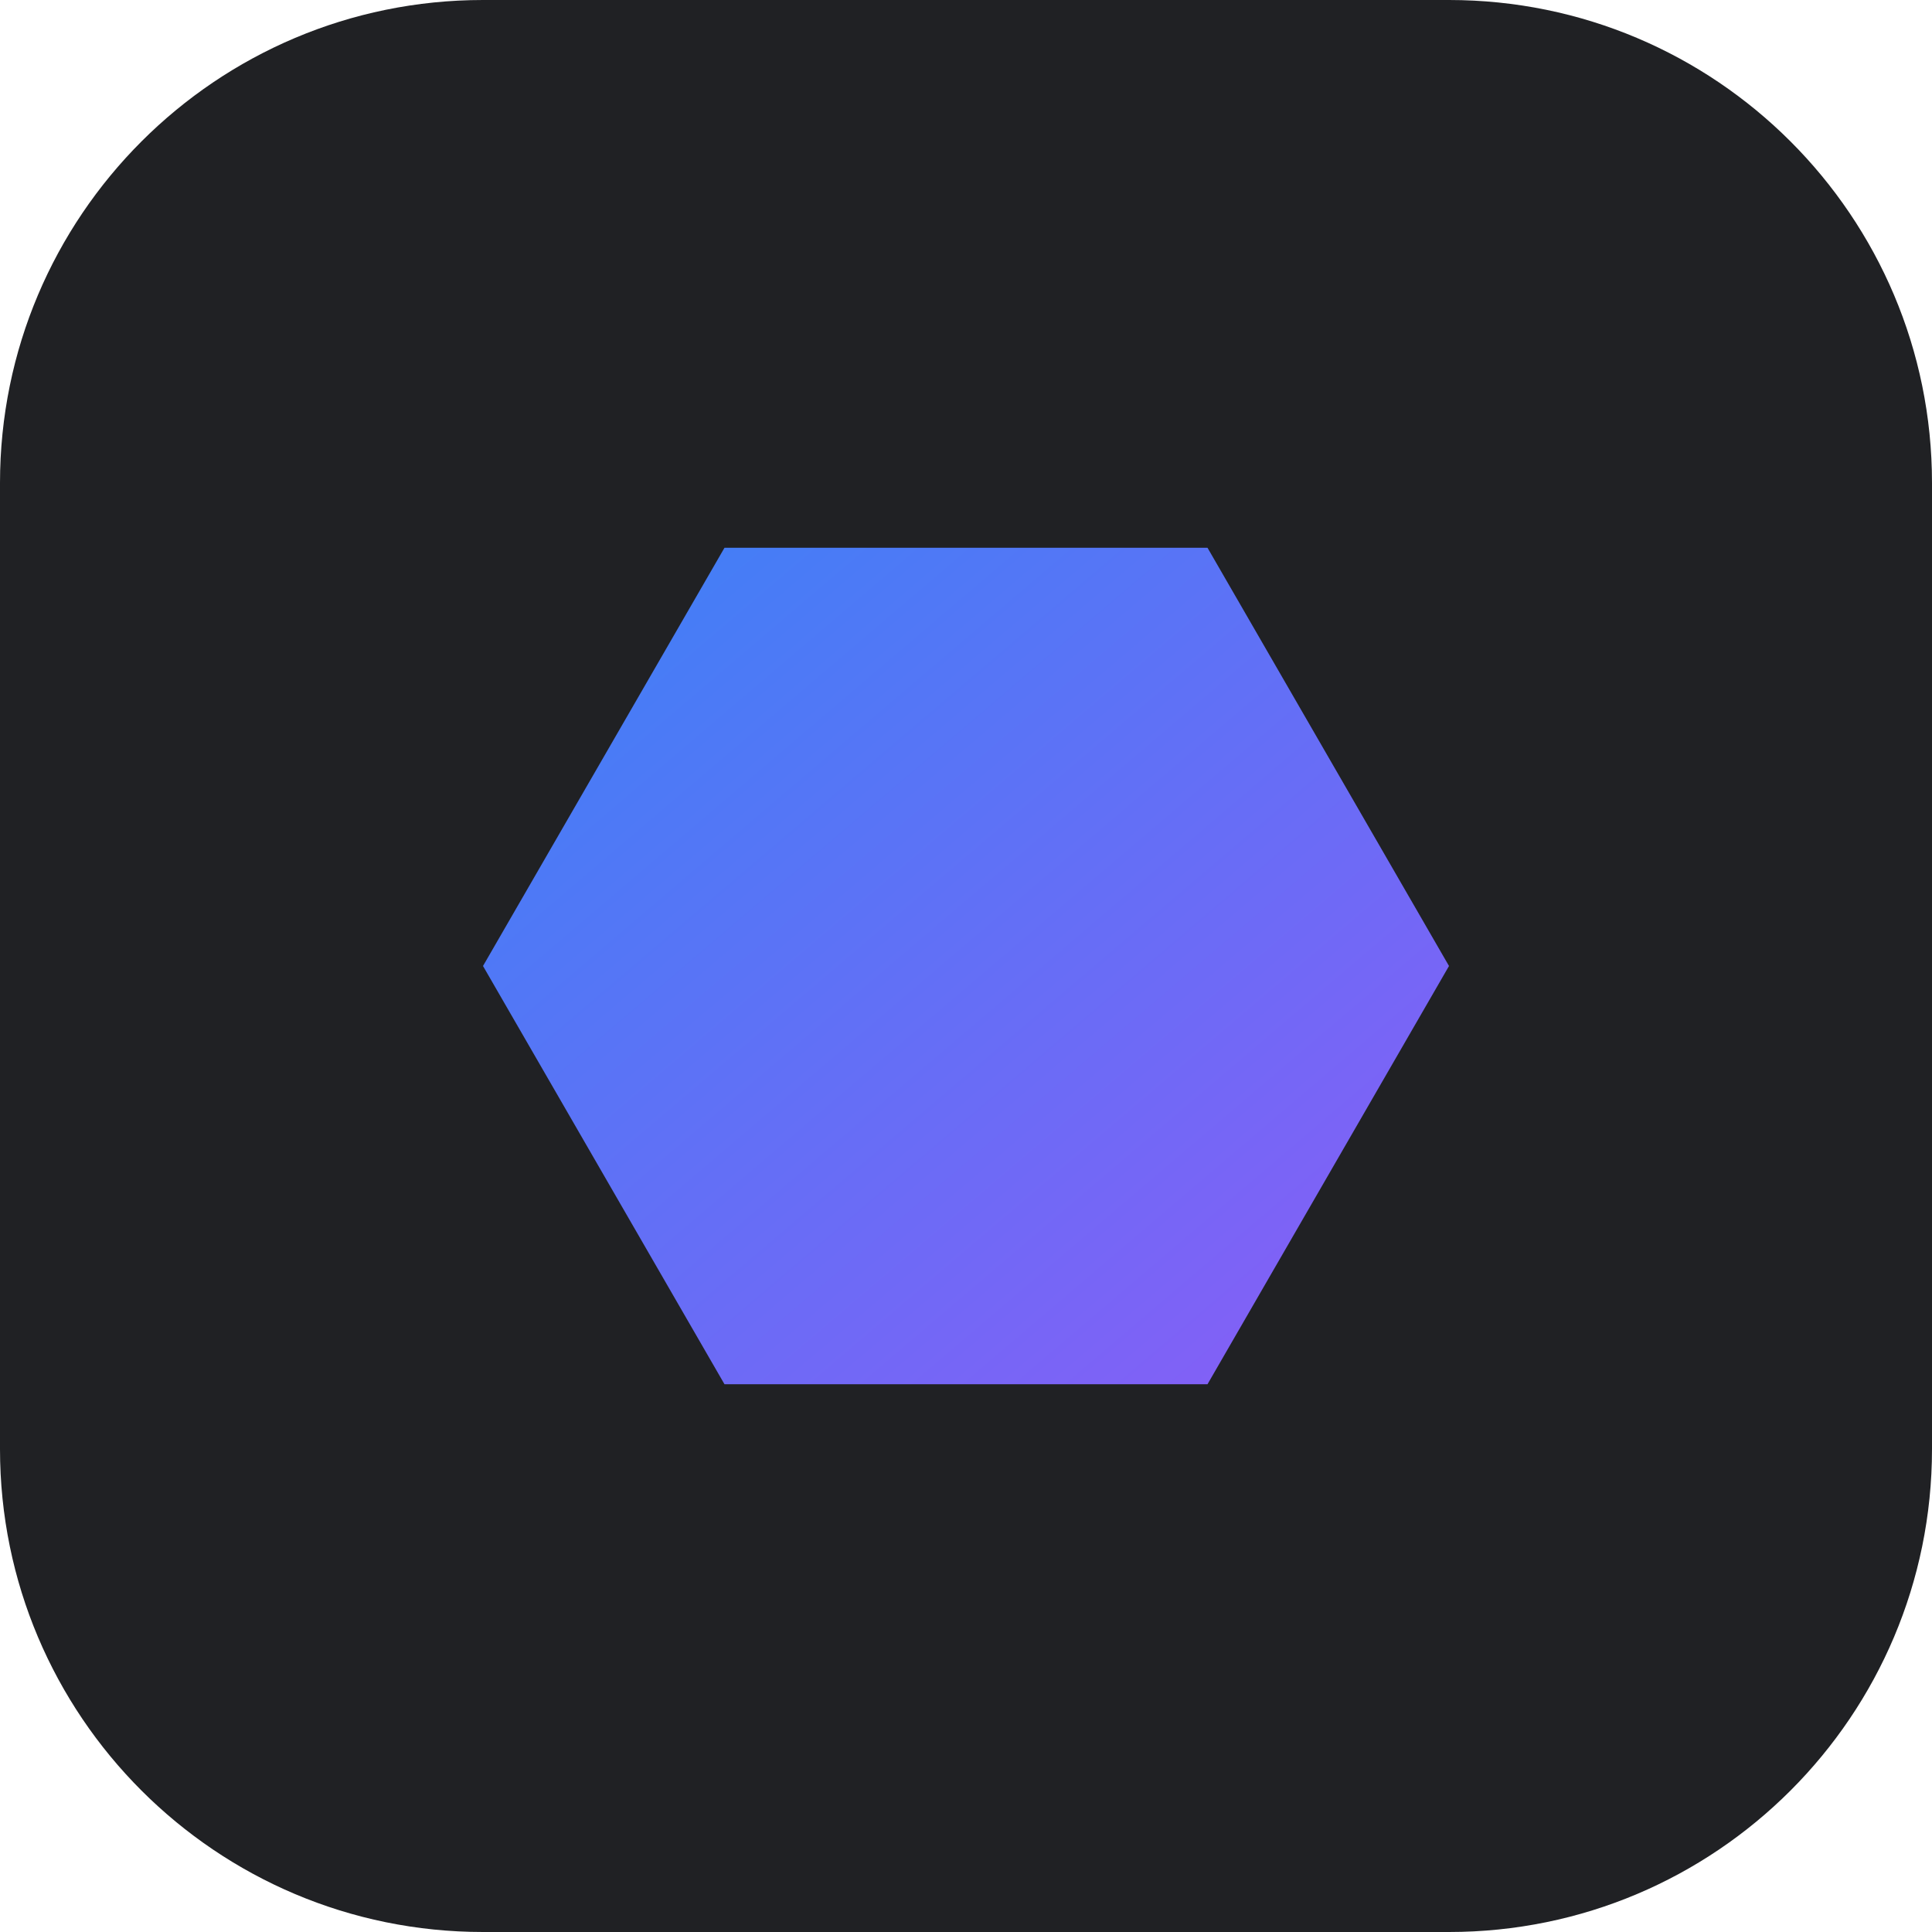
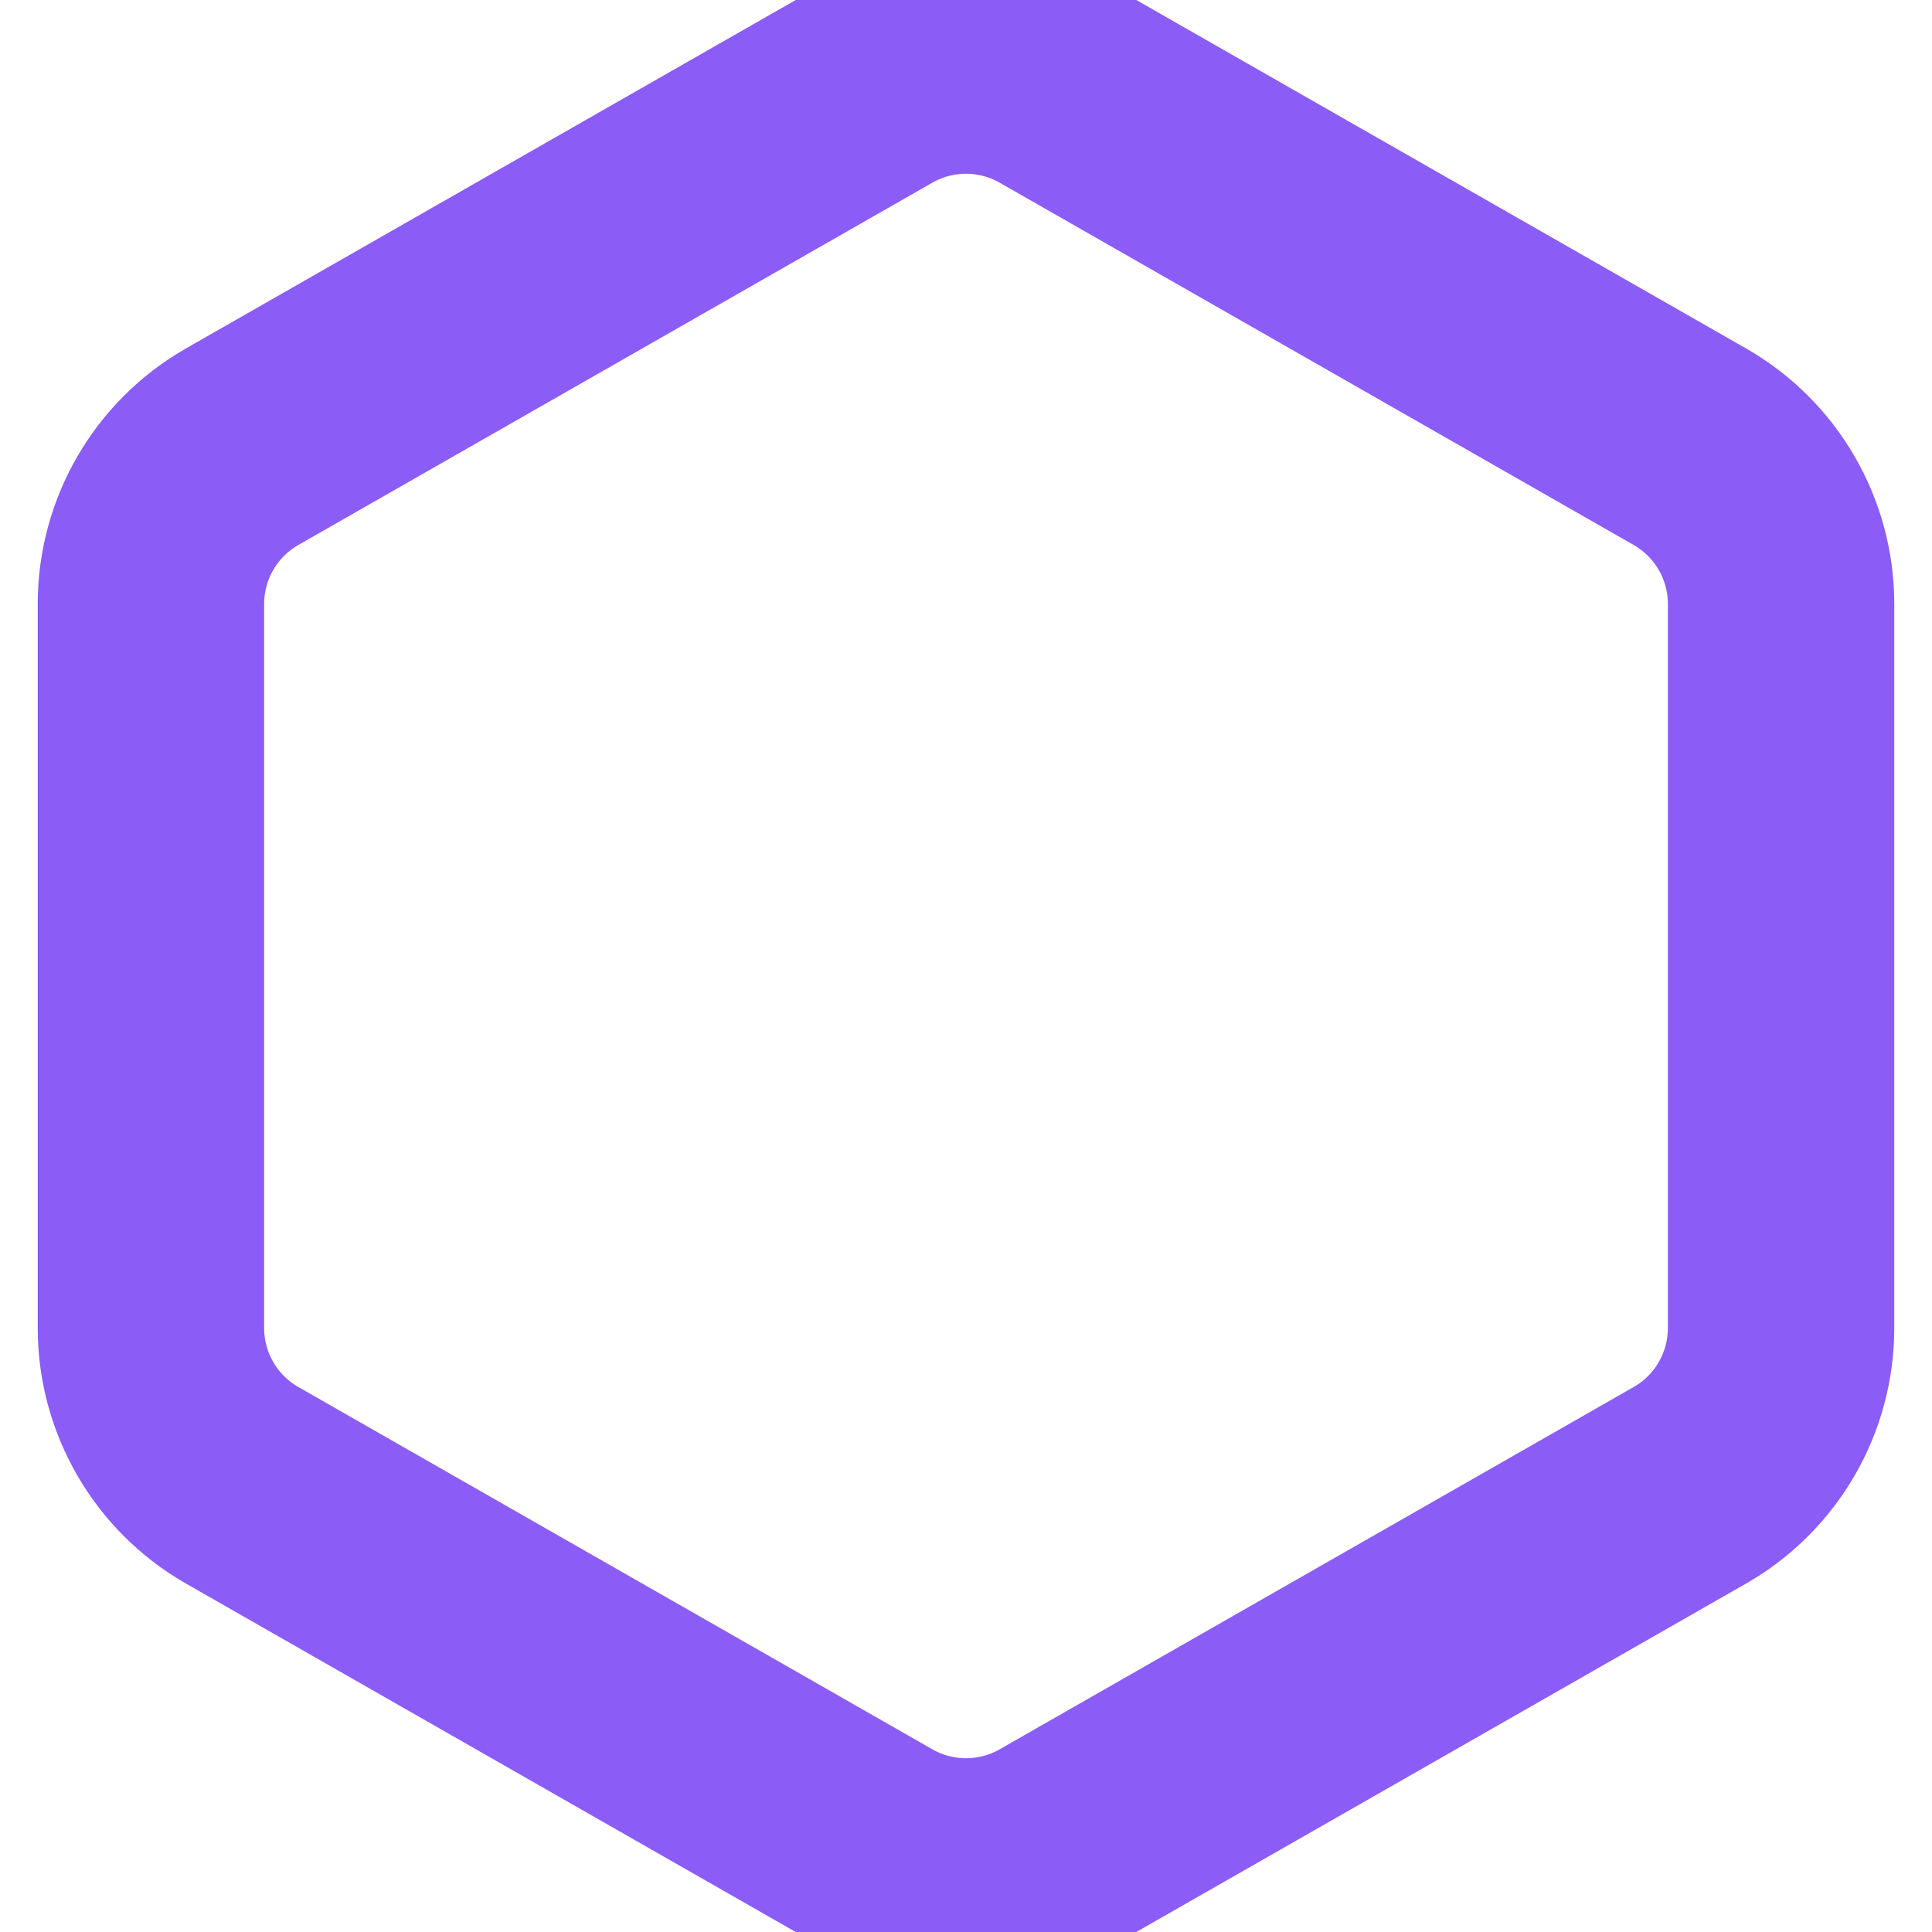
<svg xmlns="http://www.w3.org/2000/svg" width="128" height="128" viewBox="0 0 128 128">
-   <rect width="128" height="128" rx="32" fill="#202124" />
-   <path d="M96 64 L80 91.71 L48 91.71 L32 64 L48 36.29 L80 36.29 Z" fill="url(#grad)" />
-   <defs>
-     <linearGradient id="grad" x1="0%" y1="0%" x2="100%" y2="100%">
-       <stop offset="0%" stop-color="#3b82f6" />
-       <stop offset="100%" stop-color="#8b5cf6" />
-     </linearGradient>
-   </defs>
+   <g transform="translate(-8 -8) scale(6)" fill="none" stroke="#8b5cf6" stroke-width="2.5" stroke-linecap="round" stroke-linejoin="round">
+     <path d="M21 16V8a2 2 0 0 0-1-1.73l-7-4a2 2 0 0 0-2 0l-7 4A2 2 0 0 0 3 8v8a2 2 0 0 0 1 1.73l7 4a2 2 0 0 0 2 0l7-4A2 2 0 0 0 21 16z" />
+   </g>
</svg>
